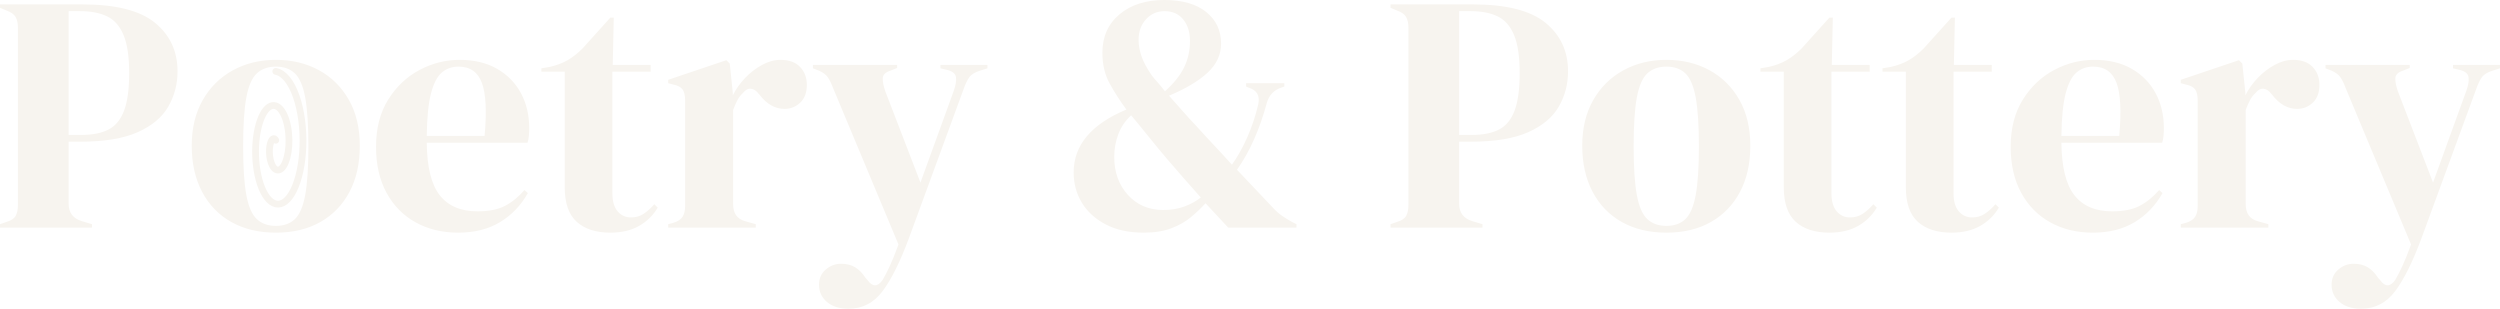
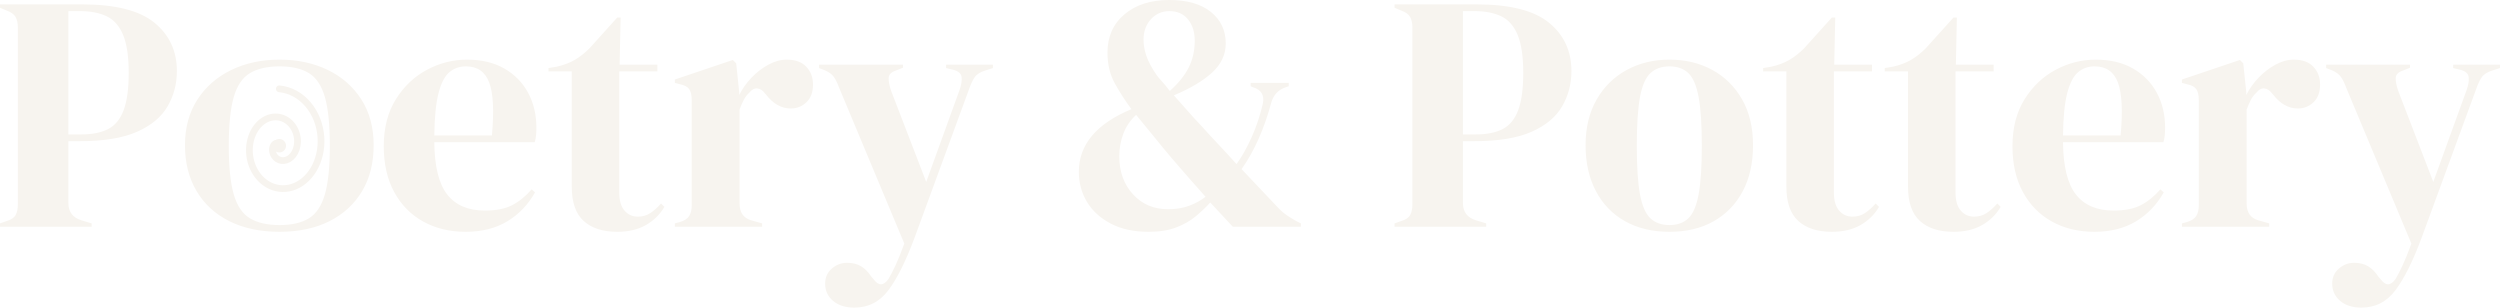
- <svg xmlns="http://www.w3.org/2000/svg" viewBox="22 -673 7393 913" role="img" aria-label="Poetry &amp; Pottery">
-   <path fill="#F7F4EF" d="M294 0L22 0L22 -10L42 -17Q62 -23 68.5 -35Q75 -47 75 -67L75 -67L75 -591Q75 -611 68 -623Q61 -635 41 -642L41 -642L22 -650L22 -660L265 -660Q414 -660 480.5 -605.5Q547 -551 547 -462L547 -462Q547 -405 519.5 -357.5Q492 -310 429 -282Q366 -254 259 -254L259 -254L225 -254L225 -70Q225 -31 264 -19L264 -19L294 -10L294 0M225 -640L225 -274L263 -274Q312 -274 343 -290Q374 -306 389 -346Q404 -386 404 -457L404 -457Q404 -529 387.5 -569Q371 -609 339 -624.5Q307 -640 259 -640L259 -640L225 -640M838 15L838 15Q762 15 706 -16.5Q650 -48 619.5 -106Q589 -164 589 -242L589 -242Q589 -320 621.5 -377Q654 -434 710.5 -465Q767 -496 838 -496L838 -496Q909 -496 965 -465.5Q1021 -435 1053.5 -378Q1086 -321 1086 -242L1086 -242Q1086 -163 1055.5 -105.5Q1025 -48 969.5 -16.5Q914 15 838 15M838 -5L838 -5Q873 -5 894 -25Q915 -45 924.5 -96Q934 -147 934 -240L934 -240Q934 -334 924.5 -385Q915 -436 894 -456Q873 -476 838 -476L838 -476Q803 -476 781.5 -456Q760 -436 750.5 -385Q741 -334 741 -240L741 -240Q741 -147 750.5 -96Q760 -45 781.5 -25Q803 -5 838 -5M1381 -496L1381 -496Q1446 -496 1492 -469.5Q1538 -443 1562.5 -397.5Q1587 -352 1587 -294L1587 -294Q1587 -283 1586 -271.5Q1585 -260 1582 -251L1582 -251L1284 -251Q1285 -143 1322.5 -95.5Q1360 -48 1434 -48L1434 -48Q1484 -48 1515 -64Q1546 -80 1573 -111L1573 -111L1583 -102Q1552 -47 1500.5 -16Q1449 15 1377 15L1377 15Q1306 15 1251 -15.5Q1196 -46 1165 -103Q1134 -160 1134 -239L1134 -239Q1134 -321 1170 -378.5Q1206 -436 1262.5 -466Q1319 -496 1381 -496M1378 -476L1378 -476Q1349 -476 1328.5 -458.5Q1308 -441 1296.5 -396.5Q1285 -352 1284 -271L1284 -271L1455 -271Q1465 -380 1447 -428Q1429 -476 1378 -476M1827 15L1827 15Q1763 15 1727.5 -17Q1692 -49 1692 -119L1692 -119L1692 -461L1623 -461L1623 -471L1647 -475Q1678 -482 1700.5 -495Q1723 -508 1745 -530L1745 -530L1827 -621L1837 -621L1834 -481L1946 -481L1946 -461L1833 -461L1833 -101Q1833 -66 1848.5 -48Q1864 -30 1888 -30L1888 -30Q1909 -30 1925 -40.5Q1941 -51 1957 -69L1957 -69L1967 -59Q1947 -25 1912 -5Q1877 15 1827 15M2257 0L1998 0L1998 -10L2013 -14Q2033 -20 2040.5 -32Q2048 -44 2048 -63L2048 -63L2048 -376Q2048 -398 2040.5 -408.5Q2033 -419 2013 -423L2013 -423L1998 -427L1998 -437L2170 -495L2180 -485L2189 -399L2189 -391Q2203 -419 2225.5 -442.5Q2248 -466 2275.5 -481Q2303 -496 2330 -496L2330 -496Q2368 -496 2388 -475Q2408 -454 2408 -422L2408 -422Q2408 -388 2388.5 -369.5Q2369 -351 2342 -351L2342 -351Q2300 -351 2268 -393L2268 -393L2266 -395Q2256 -409 2243 -410.5Q2230 -412 2219 -398L2219 -398Q2209 -389 2202.5 -376.5Q2196 -364 2190 -348L2190 -348L2190 -69Q2190 -29 2225 -19L2225 -19L2257 -10L2257 0M2531 240L2531 240Q2491 240 2467.5 220Q2444 200 2444 169L2444 169Q2444 141 2464 124Q2484 107 2509 107L2509 107Q2534 107 2551 117.5Q2568 128 2581 148L2581 148L2588 156Q2610 186 2632 155L2632 155Q2641 140 2652.5 115.5Q2664 91 2679 50L2679 50L2485 -414Q2478 -433 2470 -444.5Q2462 -456 2444 -464L2444 -464L2426 -471L2426 -481L2675 -481L2675 -472L2655 -464Q2633 -457 2632.5 -441.5Q2632 -426 2640 -403L2640 -403L2744 -133L2843 -406Q2851 -429 2849 -444.5Q2847 -460 2824 -466L2824 -466L2803 -471L2803 -481L2942 -481L2942 -471L2920 -464Q2897 -457 2888 -444Q2879 -431 2871 -408L2871 -408L2710 31Q2671 136 2632 188Q2593 240 2531 240M3404 15L3404 15Q3338 15 3291.5 -9.5Q3245 -34 3221 -74Q3197 -114 3197 -163L3197 -163Q3197 -284 3353 -349L3353 -349Q3325 -387 3303.5 -426Q3282 -465 3282 -517L3282 -517Q3282 -588 3332.5 -630.5Q3383 -673 3465 -673L3465 -673Q3545 -673 3589 -637.5Q3633 -602 3633 -544L3633 -544Q3633 -495 3593 -458Q3553 -421 3479 -390L3479 -390Q3498 -369 3518.5 -345.5Q3539 -322 3561 -299L3561 -299Q3588 -269 3613.5 -242Q3639 -215 3665 -186L3665 -186Q3689 -219 3710 -266Q3731 -313 3743 -365L3743 -365Q3751 -403 3714 -414L3714 -414L3707 -417L3707 -427L3820 -427L3820 -417L3811 -414Q3778 -403 3768 -368L3768 -368Q3753 -312 3731 -262Q3709 -212 3680 -171L3680 -171L3787 -58Q3800 -44 3813 -35Q3826 -26 3842 -17L3842 -17L3856 -10L3856 0L3654 0L3587 -72Q3568 -51 3544 -31Q3520 -11 3486 2Q3452 15 3404 15M3467 -403L3467 -403Q3506 -438 3523.5 -473.5Q3541 -509 3541 -552L3541 -552Q3541 -591 3521 -615.5Q3501 -640 3466 -640L3466 -640Q3433 -640 3411 -616Q3389 -592 3389 -555L3389 -555Q3389 -532 3397.5 -507Q3406 -482 3428 -450L3428 -450Q3434 -442 3444 -431Q3454 -420 3467 -403M3462 -52L3462 -52Q3497 -52 3525 -62.5Q3553 -73 3573 -89L3573 -89Q3549 -116 3523 -145.5Q3497 -175 3474 -202L3474 -202Q3446 -235 3419.5 -268Q3393 -301 3367 -332L3367 -332Q3341 -308 3329 -276Q3317 -244 3317 -209L3317 -209Q3317 -141 3357.5 -96.5Q3398 -52 3462 -52M4406 0L4134 0L4134 -10L4154 -17Q4174 -23 4180.5 -35Q4187 -47 4187 -67L4187 -67L4187 -591Q4187 -611 4180 -623Q4173 -635 4153 -642L4153 -642L4134 -650L4134 -660L4377 -660Q4526 -660 4592.5 -605.5Q4659 -551 4659 -462L4659 -462Q4659 -405 4631.5 -357.5Q4604 -310 4541 -282Q4478 -254 4371 -254L4371 -254L4337 -254L4337 -70Q4337 -31 4376 -19L4376 -19L4406 -10L4406 0M4337 -640L4337 -274L4375 -274Q4424 -274 4455 -290Q4486 -306 4501 -346Q4516 -386 4516 -457L4516 -457Q4516 -529 4499.5 -569Q4483 -609 4451 -624.5Q4419 -640 4371 -640L4371 -640L4337 -640M4950 15L4950 15Q4874 15 4818 -16.5Q4762 -48 4731.5 -106Q4701 -164 4701 -242L4701 -242Q4701 -320 4733.5 -377Q4766 -434 4822.5 -465Q4879 -496 4950 -496L4950 -496Q5021 -496 5077 -465.5Q5133 -435 5165.5 -378Q5198 -321 5198 -242L5198 -242Q5198 -163 5167.5 -105.5Q5137 -48 5081.5 -16.5Q5026 15 4950 15M4950 -5L4950 -5Q4985 -5 5006 -25Q5027 -45 5036.5 -96Q5046 -147 5046 -240L5046 -240Q5046 -334 5036.5 -385Q5027 -436 5006 -456Q4985 -476 4950 -476L4950 -476Q4915 -476 4893.5 -456Q4872 -436 4862.5 -385Q4853 -334 4853 -240L4853 -240Q4853 -147 4862.5 -96Q4872 -45 4893.5 -25Q4915 -5 4950 -5M5432 15L5432 15Q5368 15 5332.5 -17Q5297 -49 5297 -119L5297 -119L5297 -461L5228 -461L5228 -471L5252 -475Q5283 -482 5305.5 -495Q5328 -508 5350 -530L5350 -530L5432 -621L5442 -621L5439 -481L5551 -481L5551 -461L5438 -461L5438 -101Q5438 -66 5453.5 -48Q5469 -30 5493 -30L5493 -30Q5514 -30 5530 -40.5Q5546 -51 5562 -69L5562 -69L5572 -59Q5552 -25 5517 -5Q5482 15 5432 15M5793 15L5793 15Q5729 15 5693.5 -17Q5658 -49 5658 -119L5658 -119L5658 -461L5589 -461L5589 -471L5613 -475Q5644 -482 5666.5 -495Q5689 -508 5711 -530L5711 -530L5793 -621L5803 -621L5800 -481L5912 -481L5912 -461L5799 -461L5799 -101Q5799 -66 5814.5 -48Q5830 -30 5854 -30L5854 -30Q5875 -30 5891 -40.5Q5907 -51 5923 -69L5923 -69L5933 -59Q5913 -25 5878 -5Q5843 15 5793 15M6215 -496L6215 -496Q6280 -496 6326 -469.5Q6372 -443 6396.5 -397.5Q6421 -352 6421 -294L6421 -294Q6421 -283 6420 -271.5Q6419 -260 6416 -251L6416 -251L6118 -251Q6119 -143 6156.5 -95.5Q6194 -48 6268 -48L6268 -48Q6318 -48 6349 -64Q6380 -80 6407 -111L6407 -111L6417 -102Q6386 -47 6334.5 -16Q6283 15 6211 15L6211 15Q6140 15 6085 -15.5Q6030 -46 5999 -103Q5968 -160 5968 -239L5968 -239Q5968 -321 6004 -378.5Q6040 -436 6096.5 -466Q6153 -496 6215 -496M6212 -476L6212 -476Q6183 -476 6162.5 -458.5Q6142 -441 6130.5 -396.5Q6119 -352 6118 -271L6118 -271L6289 -271Q6299 -380 6281 -428Q6263 -476 6212 -476M6730 0L6471 0L6471 -10L6486 -14Q6506 -20 6513.5 -32Q6521 -44 6521 -63L6521 -63L6521 -376Q6521 -398 6513.5 -408.5Q6506 -419 6486 -423L6486 -423L6471 -427L6471 -437L6643 -495L6653 -485L6662 -399L6662 -391Q6676 -419 6698.5 -442.5Q6721 -466 6748.5 -481Q6776 -496 6803 -496L6803 -496Q6841 -496 6861 -475Q6881 -454 6881 -422L6881 -422Q6881 -388 6861.5 -369.5Q6842 -351 6815 -351L6815 -351Q6773 -351 6741 -393L6741 -393L6739 -395Q6729 -409 6716 -410.5Q6703 -412 6692 -398L6692 -398Q6682 -389 6675.5 -376.5Q6669 -364 6663 -348L6663 -348L6663 -69Q6663 -29 6698 -19L6698 -19L6730 -10L6730 0M7004 240L7004 240Q6964 240 6940.5 220Q6917 200 6917 169L6917 169Q6917 141 6937 124Q6957 107 6982 107L6982 107Q7007 107 7024 117.5Q7041 128 7054 148L7054 148L7061 156Q7083 186 7105 155L7105 155Q7114 140 7125.5 115.5Q7137 91 7152 50L7152 50L6958 -414Q6951 -433 6943 -444.5Q6935 -456 6917 -464L6917 -464L6899 -471L6899 -481L7148 -481L7148 -472L7128 -464Q7106 -457 7105.5 -441.5Q7105 -426 7113 -403L7113 -403L7217 -133L7316 -406Q7324 -429 7322 -444.5Q7320 -460 7297 -466L7297 -466L7276 -471L7276 -481L7415 -481L7415 -471L7393 -464Q7370 -457 7361 -444Q7352 -431 7344 -408L7344 -408L7183 31Q7144 136 7105 188Q7066 240 7004 240" />
-   <path fill="none" stroke="#F7F4EF" stroke-width="20" stroke-linecap="round" stroke-linejoin="round" d="M837.5 -461.87C849.37 -459.7 860.89 -451.87 871.22 -439.14C881.54 -426.41 890.65 -408.84 897.95 -388.03C905.25 -367.22 910.73 -343.18 914.08 -317.91C917.43 -292.63 918.65 -266.14 917.78 -240.5C916.91 -214.86 913.95 -190.07 909.26 -167.96C904.56 -145.85 898.14 -126.42 890.58 -110.97C883.01 -95.51 874.32 -84.04 865.23 -77.14C856.13 -70.24 846.64 -67.92 837.5 -70.05C828.36 -72.17 819.57 -78.72 811.77 -88.9C803.97 -99.08 797.17 -112.87 791.8 -128.97C786.43 -145.07 782.5 -163.46 780.2 -182.58C777.89 -201.69 777.22 -221.52 778.08 -240.5C778.95 -259.48 781.37 -277.6 785.02 -293.55C788.67 -309.51 793.54 -323.29 799.18 -334.03C804.81 -344.77 811.18 -352.47 817.76 -356.82C824.33 -361.17 831.09 -362.16 837.5 -360.04C843.91 -357.92 849.97 -352.69 855.25 -345.06C860.52 -337.43 865.01 -327.41 868.45 -316.03C871.88 -304.64 874.27 -291.9 875.53 -278.94C876.79 -265.98 876.92 -252.82 876.05 -240.5C875.18 -228.18 873.31 -216.73 870.71 -206.93C868.1 -197.14 864.77 -189 861.07 -182.97C857.37 -176.94 853.31 -173.02 849.26 -171.22C845.21 -169.42 841.18 -169.75 837.5 -171.88C833.82 -174 830.49 -177.9 827.74 -182.98C824.98 -188.06 822.81 -194.3 821.3 -200.98C819.8 -207.65 818.96 -214.74 818.75 -221.55C818.54 -228.35 818.94 -234.85 819.81 -240.5C820.68 -246.15 822.01 -250.94 823.57 -254.58C825.13 -258.22 826.91 -260.71 828.68 -262.02C830.45 -263.34 832.2 -263.5 833.72 -262.74C835.25 -261.99 836.55 -260.33 837.5 -258.21" />
+ <svg xmlns="http://www.w3.org/2000/svg" viewBox="22 -673 7420 913" role="img" aria-label="Poetry &amp; Pottery">
+   <path fill="#F7F4EF" d="M294 0L22 0L22 -10L42 -17Q62 -23 68.5 -35Q75 -47 75 -67L75 -67L75 -591Q75 -611 68 -623Q61 -635 41 -642L41 -642L22 -650L22 -660L265 -660Q414 -660 480.5 -605.5Q547 -551 547 -462L547 -462Q547 -405 519.5 -357.5Q492 -310 429 -282Q366 -254 259 -254L259 -254L225 -254L225 -70Q225 -31 264 -19L264 -19L294 -10L294 0M225 -640L225 -274L263 -274Q312 -274 343 -290Q374 -306 389 -346Q404 -386 404 -457L404 -457Q404 -529 387.5 -569Q371 -609 339 -624.5Q307 -640 259 -640L259 -640L225 -640M851.56 15L851.56 15Q765.93 15 702.83 -16.5Q639.73 -48 605.37 -106Q571 -164 571 -242L571 -242Q571 -320 607.62 -377Q644.24 -434 707.9 -465Q771.56 -496 851.56 -496L851.56 -496Q931.56 -496 994.66 -465.5Q1057.76 -435 1094.38 -378Q1131 -321 1131 -242L1131 -242Q1131 -163 1096.63 -105.5Q1062.27 -48 999.73 -16.5Q937.2 15 851.56 15M851.78 -5L851.78 -5Q906.18 -5 938.82 -25Q971.47 -45 986.23 -96Q1001 -147 1001 -240L1001 -240Q1001 -334 986.23 -385Q971.47 -436 938.82 -456Q906.18 -476 851.78 -476L851.78 -476Q797.37 -476 763.95 -456Q730.53 -436 715.77 -385Q701 -334 701 -240L701 -240Q701 -147 715.77 -96Q730.53 -45 763.95 -25Q797.37 -5 851.78 -5M1408 -496L1408 -496Q1473 -496 1519 -469.5Q1565 -443 1589.5 -397.5Q1614 -352 1614 -294L1614 -294Q1614 -283 1613 -271.5Q1612 -260 1609 -251L1609 -251L1311 -251Q1312 -143 1349.5 -95.5Q1387 -48 1461 -48L1461 -48Q1511 -48 1542 -64Q1573 -80 1600 -111L1600 -111L1610 -102Q1579 -47 1527.5 -16Q1476 15 1404 15L1404 15Q1333 15 1278 -15.5Q1223 -46 1192 -103Q1161 -160 1161 -239L1161 -239Q1161 -321 1197 -378.5Q1233 -436 1289.5 -466Q1346 -496 1408 -496M1405 -476L1405 -476Q1376 -476 1355.5 -458.5Q1335 -441 1323.5 -396.5Q1312 -352 1311 -271L1311 -271L1482 -271Q1492 -380 1474 -428Q1456 -476 1405 -476M1854 15L1854 15Q1790 15 1754.5 -17Q1719 -49 1719 -119L1719 -119L1719 -461L1650 -461L1650 -471L1674 -475Q1705 -482 1727.5 -495Q1750 -508 1772 -530L1772 -530L1854 -621L1864 -621L1861 -481L1973 -481L1973 -461L1860 -461L1860 -101Q1860 -66 1875.5 -48Q1891 -30 1915 -30L1915 -30Q1936 -30 1952 -40.5Q1968 -51 1984 -69L1984 -69L1994 -59Q1974 -25 1939 -5Q1904 15 1854 15M2284 0L2025 0L2025 -10L2040 -14Q2060 -20 2067.5 -32Q2075 -44 2075 -63L2075 -63L2075 -376Q2075 -398 2067.5 -408.5Q2060 -419 2040 -423L2040 -423L2025 -427L2025 -437L2197 -495L2207 -485L2216 -399L2216 -391Q2230 -419 2252.5 -442.5Q2275 -466 2302.5 -481Q2330 -496 2357 -496L2357 -496Q2395 -496 2415 -475Q2435 -454 2435 -422L2435 -422Q2435 -388 2415.5 -369.5Q2396 -351 2369 -351L2369 -351Q2327 -351 2295 -393L2295 -393L2293 -395Q2283 -409 2270 -410.5Q2257 -412 2246 -398L2246 -398Q2236 -389 2229.5 -376.5Q2223 -364 2217 -348L2217 -348L2217 -69Q2217 -29 2252 -19L2252 -19L2284 -10L2284 0M2558 240L2558 240Q2518 240 2494.5 220Q2471 200 2471 169L2471 169Q2471 141 2491 124Q2511 107 2536 107L2536 107Q2561 107 2578 117.5Q2595 128 2608 148L2608 148L2615 156Q2637 186 2659 155L2659 155Q2668 140 2679.5 115.5Q2691 91 2706 50L2706 50L2512 -414Q2505 -433 2497 -444.5Q2489 -456 2471 -464L2471 -464L2453 -471L2453 -481L2702 -481L2702 -472L2682 -464Q2660 -457 2659.5 -441.5Q2659 -426 2667 -403L2667 -403L2771 -133L2870 -406Q2878 -429 2876 -444.5Q2874 -460 2851 -466L2851 -466L2830 -471L2830 -481L2969 -481L2969 -471L2947 -464Q2924 -457 2915 -444Q2906 -431 2898 -408L2898 -408L2737 31Q2698 136 2659 188Q2620 240 2558 240M3431 15L3431 15Q3365 15 3318.5 -9.5Q3272 -34 3248 -74Q3224 -114 3224 -163L3224 -163Q3224 -284 3380 -349L3380 -349Q3352 -387 3330.5 -426Q3309 -465 3309 -517L3309 -517Q3309 -588 3359.5 -630.5Q3410 -673 3492 -673L3492 -673Q3572 -673 3616 -637.5Q3660 -602 3660 -544L3660 -544Q3660 -495 3620 -458Q3580 -421 3506 -390L3506 -390Q3525 -369 3545.5 -345.5Q3566 -322 3588 -299L3588 -299Q3615 -269 3640.5 -242Q3666 -215 3692 -186L3692 -186Q3716 -219 3737 -266Q3758 -313 3770 -365L3770 -365Q3778 -403 3741 -414L3741 -414L3734 -417L3734 -427L3847 -427L3847 -417L3838 -414Q3805 -403 3795 -368L3795 -368Q3780 -312 3758 -262Q3736 -212 3707 -171L3707 -171L3814 -58Q3827 -44 3840 -35Q3853 -26 3869 -17L3869 -17L3883 -10L3883 0L3681 0L3614 -72Q3595 -51 3571 -31Q3547 -11 3513 2Q3479 15 3431 15M3494 -403L3494 -403Q3533 -438 3550.5 -473.5Q3568 -509 3568 -552L3568 -552Q3568 -591 3548 -615.5Q3528 -640 3493 -640L3493 -640Q3460 -640 3438 -616Q3416 -592 3416 -555L3416 -555Q3416 -532 3424.5 -507Q3433 -482 3455 -450L3455 -450Q3461 -442 3471 -431Q3481 -420 3494 -403M3489 -52L3489 -52Q3524 -52 3552 -62.5Q3580 -73 3600 -89L3600 -89Q3576 -116 3550 -145.5Q3524 -175 3501 -202L3501 -202Q3473 -235 3446.5 -268Q3420 -301 3394 -332L3394 -332Q3368 -308 3356 -276Q3344 -244 3344 -209L3344 -209Q3344 -141 3384.5 -96.5Q3425 -52 3489 -52M4433 0L4161 0L4161 -10L4181 -17Q4201 -23 4207.5 -35Q4214 -47 4214 -67L4214 -67L4214 -591Q4214 -611 4207 -623Q4200 -635 4180 -642L4180 -642L4161 -650L4161 -660L4404 -660Q4553 -660 4619.5 -605.5Q4686 -551 4686 -462L4686 -462Q4686 -405 4658.5 -357.5Q4631 -310 4568 -282Q4505 -254 4398 -254L4398 -254L4364 -254L4364 -70Q4364 -31 4403 -19L4403 -19L4433 -10L4433 0M4364 -640L4364 -274L4402 -274Q4451 -274 4482 -290Q4513 -306 4528 -346Q4543 -386 4543 -457L4543 -457Q4543 -529 4526.5 -569Q4510 -609 4478 -624.5Q4446 -640 4398 -640L4398 -640L4364 -640M4977 15L4977 15Q4901 15 4845 -16.5Q4789 -48 4758.5 -106Q4728 -164 4728 -242L4728 -242Q4728 -320 4760.5 -377Q4793 -434 4849.5 -465Q4906 -496 4977 -496L4977 -496Q5048 -496 5104 -465.5Q5160 -435 5192.5 -378Q5225 -321 5225 -242L5225 -242Q5225 -163 5194.5 -105.5Q5164 -48 5108.5 -16.5Q5053 15 4977 15M4977 -5L4977 -5Q5012 -5 5033 -25Q5054 -45 5063.5 -96Q5073 -147 5073 -240L5073 -240Q5073 -334 5063.5 -385Q5054 -436 5033 -456Q5012 -476 4977 -476L4977 -476Q4942 -476 4920.5 -456Q4899 -436 4889.5 -385Q4880 -334 4880 -240L4880 -240Q4880 -147 4889.5 -96Q4899 -45 4920.5 -25Q4942 -5 4977 -5M5459 15L5459 15Q5395 15 5359.5 -17Q5324 -49 5324 -119L5324 -119L5324 -461L5255 -461L5255 -471L5279 -475Q5310 -482 5332.5 -495Q5355 -508 5377 -530L5377 -530L5459 -621L5469 -621L5466 -481L5578 -481L5578 -461L5465 -461L5465 -101Q5465 -66 5480.5 -48Q5496 -30 5520 -30L5520 -30Q5541 -30 5557 -40.5Q5573 -51 5589 -69L5589 -69L5599 -59Q5579 -25 5544 -5Q5509 15 5459 15M5820 15L5820 15Q5756 15 5720.5 -17Q5685 -49 5685 -119L5685 -119L5685 -461L5616 -461L5616 -471L5640 -475Q5671 -482 5693.5 -495Q5716 -508 5738 -530L5738 -530L5820 -621L5830 -621L5827 -481L5939 -481L5939 -461L5826 -461L5826 -101Q5826 -66 5841.5 -48Q5857 -30 5881 -30L5881 -30Q5902 -30 5918 -40.5Q5934 -51 5950 -69L5950 -69L5960 -59Q5940 -25 5905 -5Q5870 15 5820 15M6242 -496L6242 -496Q6307 -496 6353 -469.5Q6399 -443 6423.5 -397.5Q6448 -352 6448 -294L6448 -294Q6448 -283 6447 -271.5Q6446 -260 6443 -251L6443 -251L6145 -251Q6146 -143 6183.5 -95.5Q6221 -48 6295 -48L6295 -48Q6345 -48 6376 -64Q6407 -80 6434 -111L6434 -111L6444 -102Q6413 -47 6361.5 -16Q6310 15 6238 15L6238 15Q6167 15 6112 -15.5Q6057 -46 6026 -103Q5995 -160 5995 -239L5995 -239Q5995 -321 6031 -378.5Q6067 -436 6123.5 -466Q6180 -496 6242 -496M6239 -476L6239 -476Q6210 -476 6189.5 -458.5Q6169 -441 6157.5 -396.5Q6146 -352 6145 -271L6145 -271L6316 -271Q6326 -380 6308 -428Q6290 -476 6239 -476M6757 0L6498 0L6498 -10L6513 -14Q6533 -20 6540.5 -32Q6548 -44 6548 -63L6548 -63L6548 -376Q6548 -398 6540.5 -408.5Q6533 -419 6513 -423L6513 -423L6498 -427L6498 -437L6670 -495L6680 -485L6689 -399L6689 -391Q6703 -419 6725.5 -442.5Q6748 -466 6775.5 -481Q6803 -496 6830 -496L6830 -496Q6868 -496 6888 -475Q6908 -454 6908 -422L6908 -422Q6908 -388 6888.5 -369.5Q6869 -351 6842 -351L6842 -351Q6800 -351 6768 -393L6768 -393L6766 -395Q6756 -409 6743 -410.5Q6730 -412 6719 -398L6719 -398Q6709 -389 6702.5 -376.5Q6696 -364 6690 -348L6690 -348L6690 -69Q6690 -29 6725 -19L6725 -19L6757 -10L6757 0M7031 240L7031 240Q6991 240 6967.5 220Q6944 200 6944 169L6944 169Q6944 141 6964 124Q6984 107 7009 107L7009 107Q7034 107 7051 117.5Q7068 128 7081 148L7081 148L7088 156Q7110 186 7132 155L7132 155Q7141 140 7152.5 115.5Q7164 91 7179 50L7179 50L6985 -414Q6978 -433 6970 -444.5Q6962 -456 6944 -464L6944 -464L6926 -471L6926 -481L7175 -481L7175 -472L7155 -464Q7133 -457 7132.5 -441.5Q7132 -426 7140 -403L7140 -403L7244 -133L7343 -406Q7351 -429 7349 -444.5Q7347 -460 7324 -466L7324 -466L7303 -471L7303 -481L7442 -481L7442 -471L7420 -464Q7397 -457 7388 -444Q7379 -431 7371 -408L7371 -408L7210 31Q7171 136 7132 188Q7093 240 7031 240" />
+   <path fill="none" stroke="#F7F4EF" stroke-width="20" stroke-linecap="round" stroke-linejoin="round" d="M851 -409.38C867.4 -407.79 883.34 -402.79 897.89 -394.79C912.43 -386.78 925.57 -375.81 936.6 -362.68C947.63 -349.56 956.54 -334.28 962.93 -317.9C969.32 -301.52 973.18 -284.04 974.43 -266.57C975.68 -249.09 974.31 -231.64 970.57 -215.25C966.83 -198.85 960.72 -183.53 952.76 -170.13C944.79 -156.73 934.97 -145.26 924.01 -136.29C913.05 -127.31 900.95 -120.83 888.51 -117.07C876.07 -113.31 863.3 -112.28 851 -113.84C838.7 -115.4 826.86 -119.56 816.17 -125.89C805.48 -132.21 795.95 -140.69 788.06 -150.66C780.17 -160.63 773.93 -172.08 769.59 -184.21C765.26 -196.33 762.82 -209.13 762.29 -221.76C761.75 -234.4 763.12 -246.87 766.14 -258.42C769.17 -269.98 773.85 -280.61 779.77 -289.76C785.69 -298.9 792.83 -306.55 800.65 -312.37C808.47 -318.19 816.96 -322.18 825.55 -324.26C834.13 -326.33 842.8 -326.5 851 -324.94C859.2 -323.38 866.94 -320.08 873.77 -315.44C880.61 -310.8 886.53 -304.81 891.28 -298C896.03 -291.19 899.59 -283.56 901.88 -275.68C904.17 -267.81 905.18 -259.7 905 -251.9C904.82 -244.11 903.46 -236.63 901.14 -229.91C898.83 -223.19 895.57 -217.24 891.7 -212.35C887.84 -207.46 883.37 -203.63 878.69 -200.97C874.01 -198.31 869.12 -196.82 864.4 -196.42C859.67 -196.02 855.1 -196.72 851 -198.28C846.9 -199.84 843.26 -202.27 840.28 -205.23C837.3 -208.2 834.98 -211.69 833.38 -215.34C831.77 -219 830.88 -222.81 830.65 -226.43C830.41 -230.04 830.82 -233.47 831.71 -236.43C832.6 -239.39 833.97 -241.88 835.57 -243.76C837.17 -245.64 839.01 -246.9 840.82 -247.54C842.64 -248.17 844.43 -248.18 845.96 -247.69C847.5 -247.19 848.79 -246.19 849.66 -244.91C850.54 -243.63 851 -242.06 851 -240.5" />
+   <circle fill="#F7F4EF" cx="851" cy="-240.5" r="20" />
</svg>
